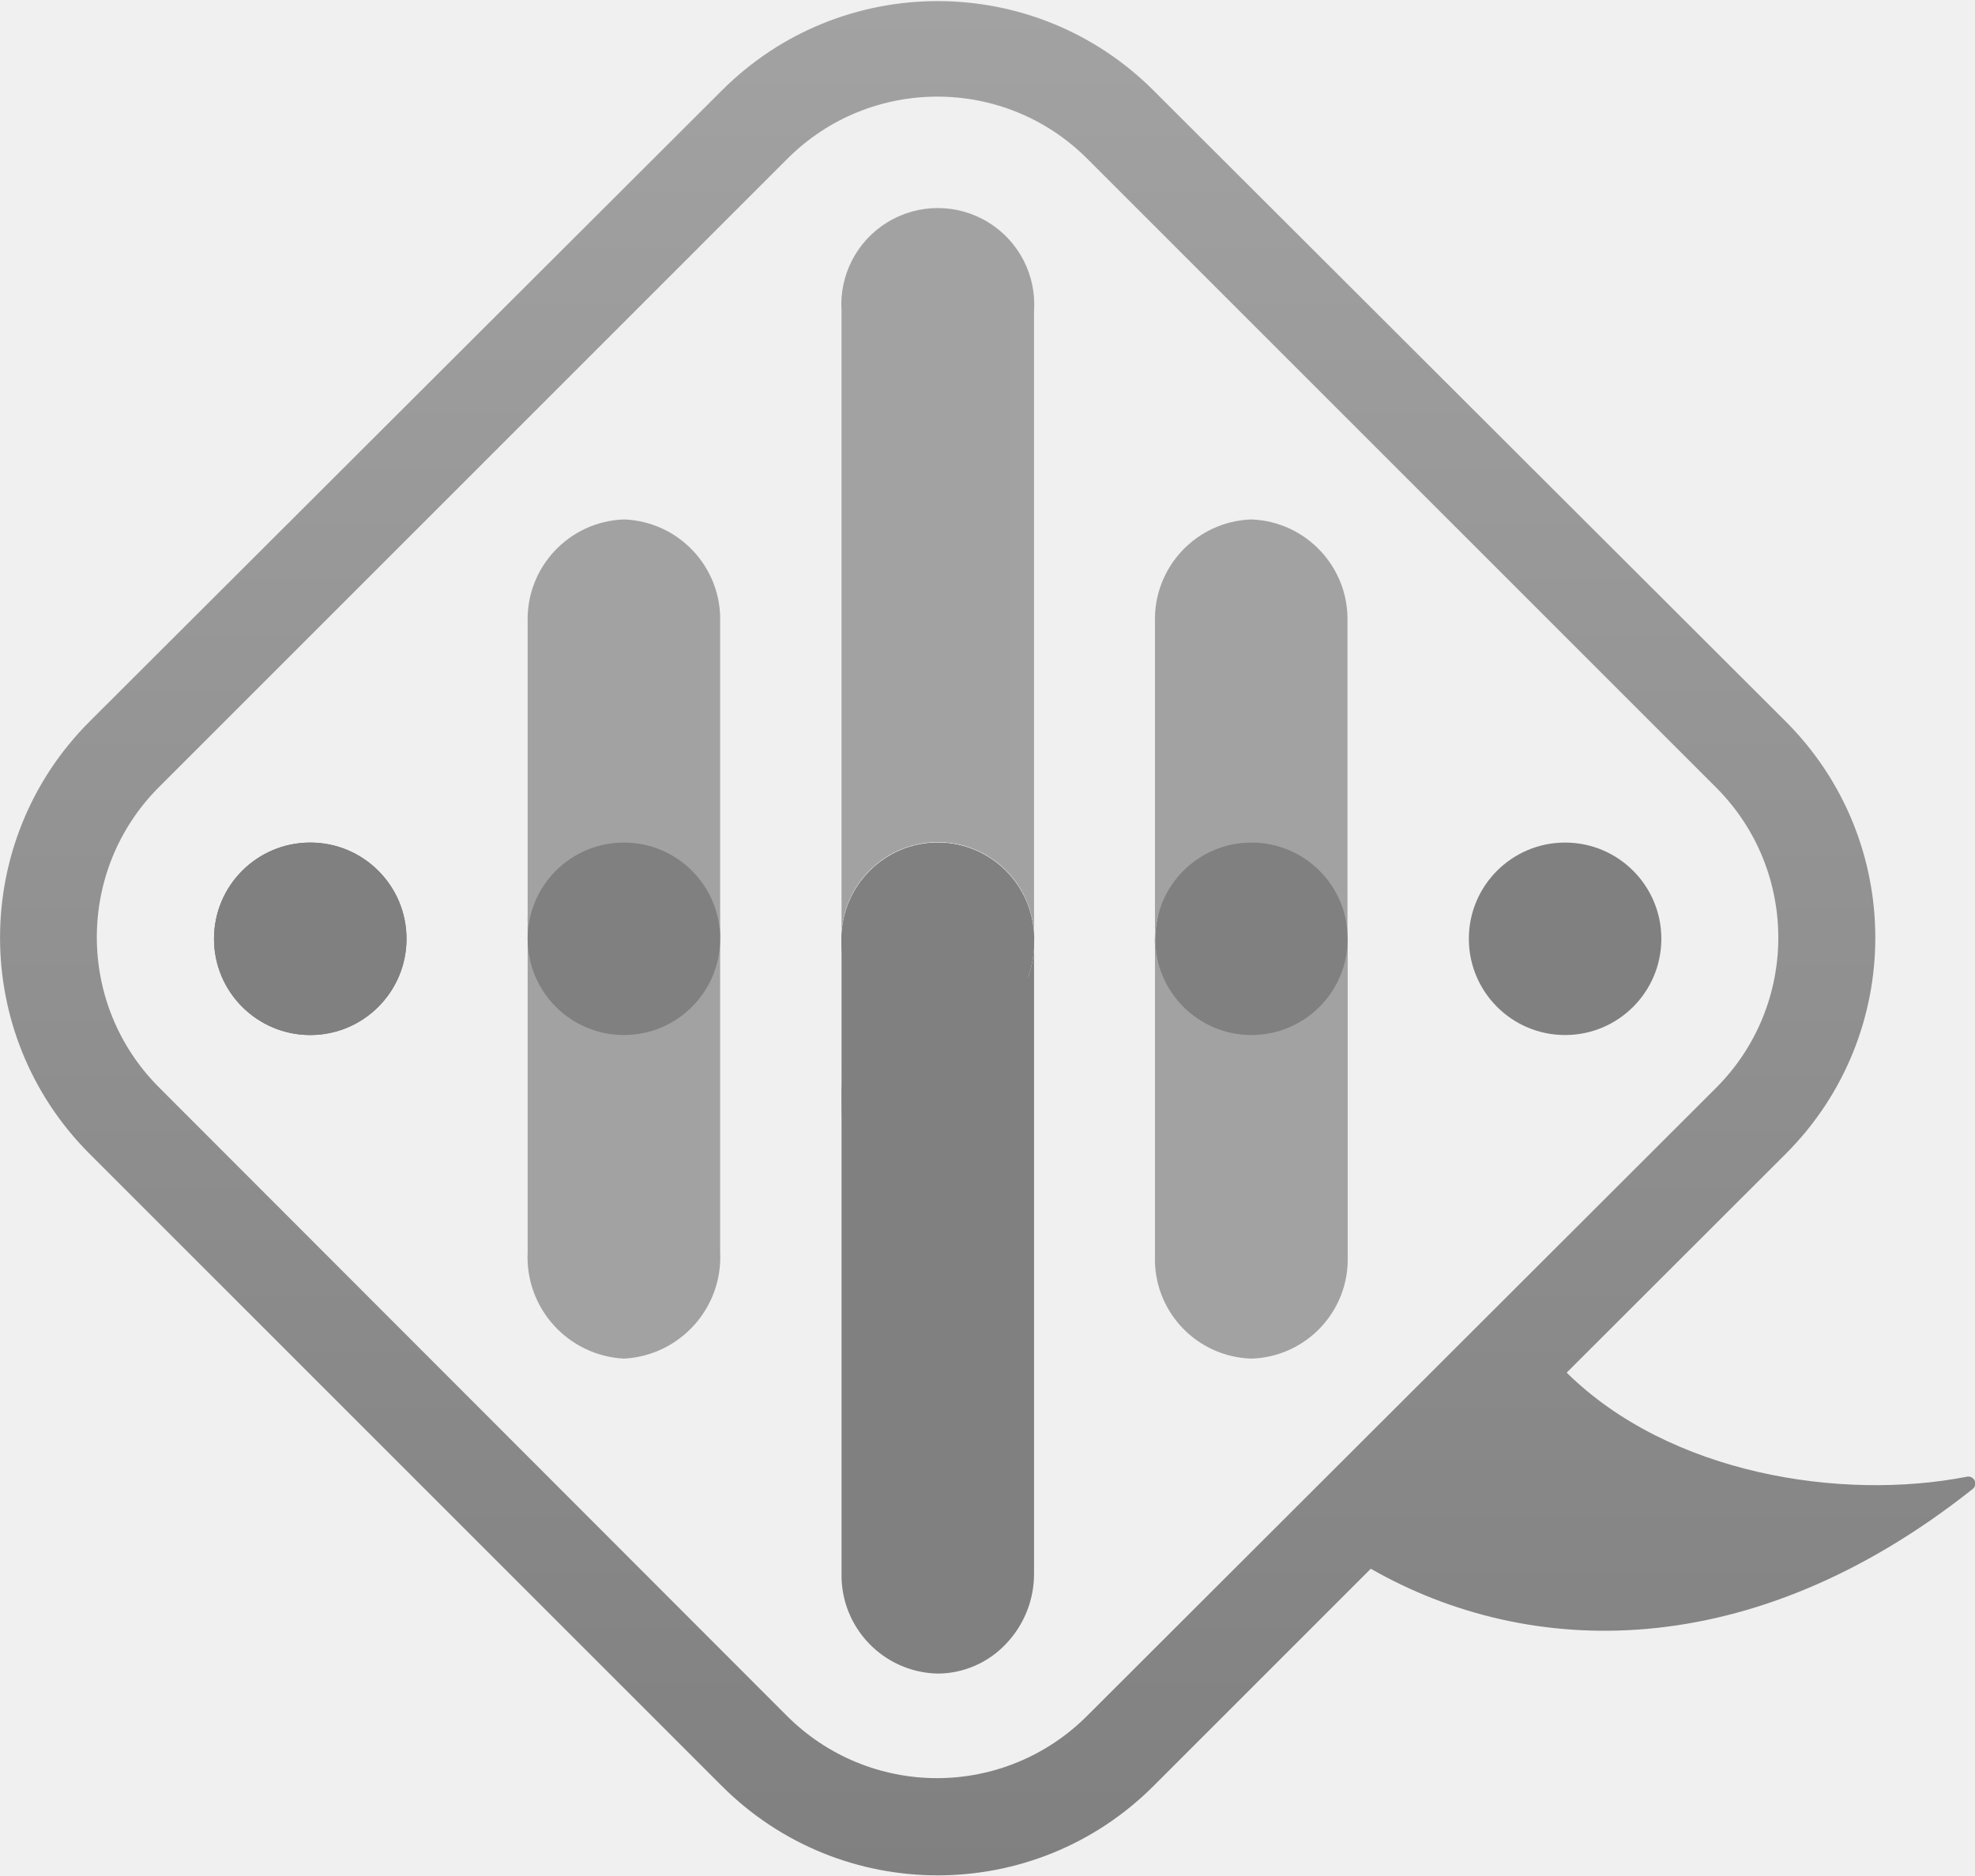
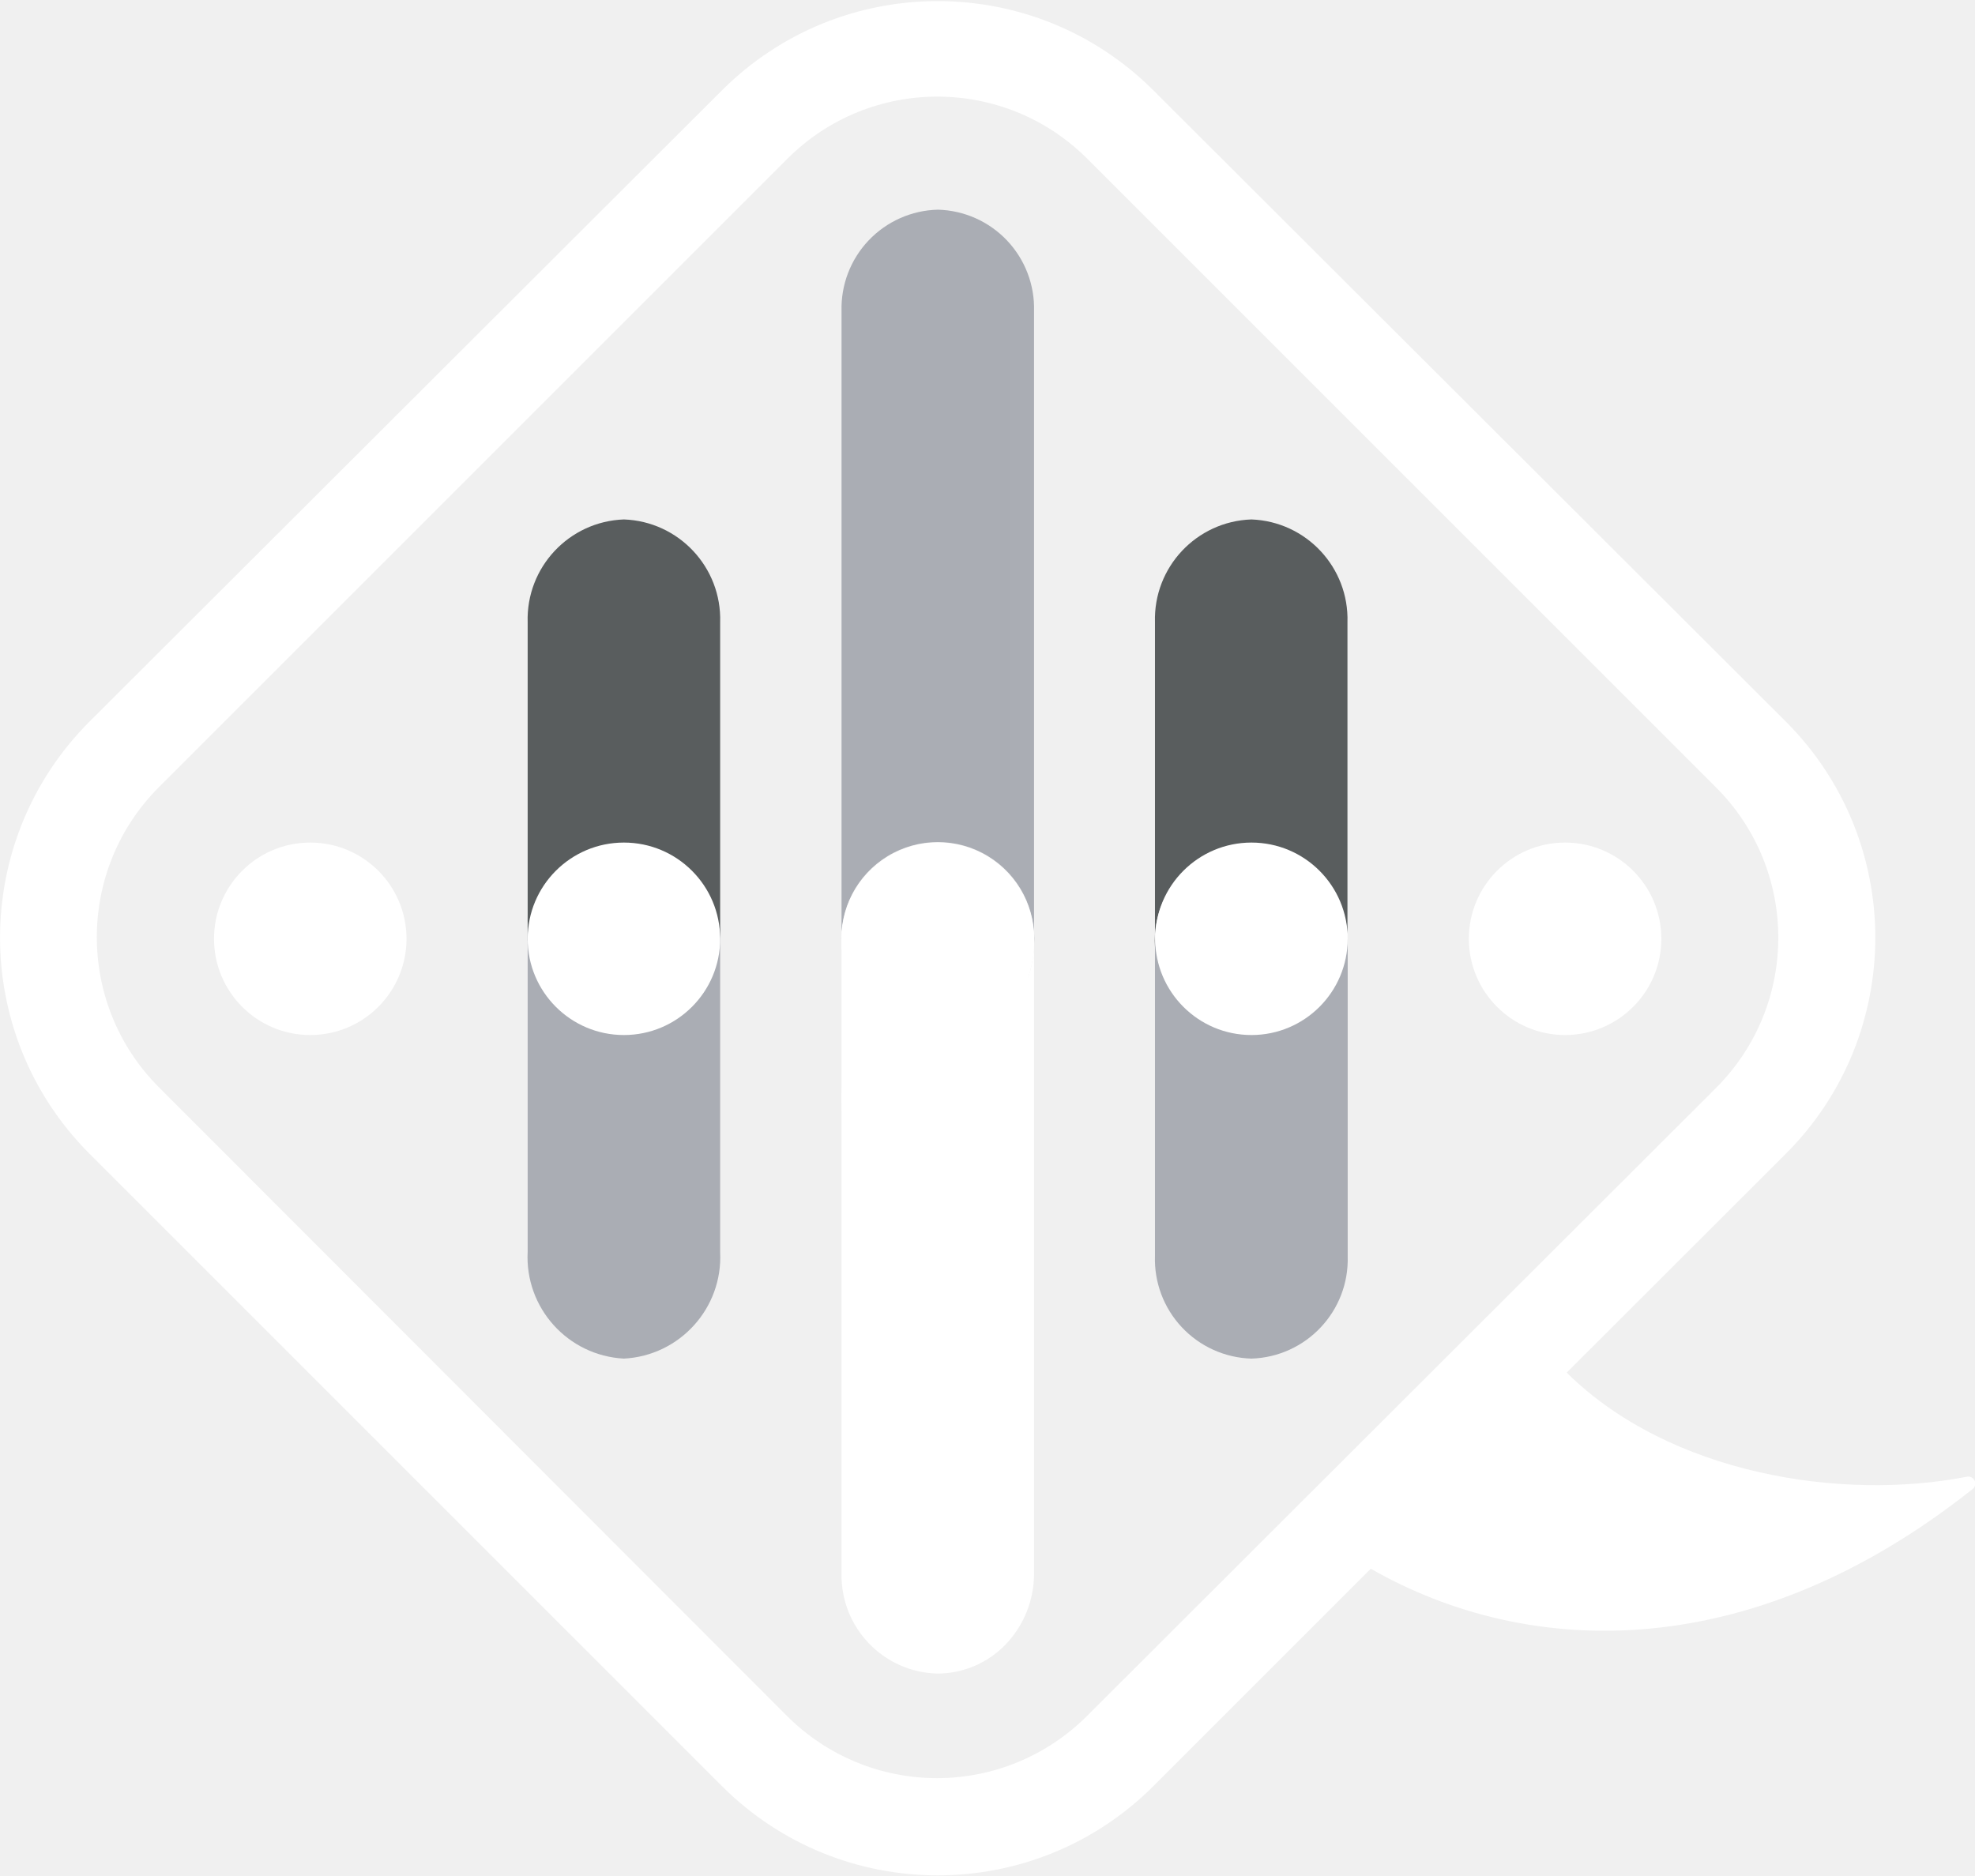
<svg xmlns="http://www.w3.org/2000/svg" viewBox="0 0 87.21 82.82">
  <defs>
-     <style>.cls-1{fill:#727272;}.cls-2{fill:gray;}.cls-3{fill:url(#Sfumatura_senza_nome_3);}.cls-4{fill:#a2a2a2;}</style>
-     <linearGradient id="Sfumatura_senza_nome_3" x1="43.6" y1="82.82" x2="43.6" gradientUnits="userSpaceOnUse">
-       <stop offset="0" stop-color="gray" />
-       <stop offset="1" stop-color="#a2a2a2" />
-     </linearGradient>
+     <style>.cls-1{fill:#fff;}.cls-2{fill:#aaadb4;}.cls-3{fill:#595d5e;}</style>
  </defs>
  <g id="Слой_2" data-name="Слой 2">
    <g id="Logo_Telleee" data-name="Logo Telleee">
-       <g id="Logo_Grey">
+       <g id="Logo_Negative">
+         <path class="cls-1" d="M86.83,65.22c-5.51,1.07-13.09-.1-17.65-4.6l9.69-9.68a13.5,13.5,0,0,0,0-19.06L50.94,4A13.48,13.48,0,0,0,31.87,4L3.94,31.88a13.5,13.5,0,0,0,0,19.06L31.87,78.87a13.48,13.48,0,0,0,19.07,0l9.59-9.59c7,4,16.78,4.24,26.55-3.5A.31.31,0,0,0,86.83,65.22ZM48,75.78a9.36,9.36,0,0,1-13.25,0L7,48A9.38,9.38,0,0,1,7,34.78L34.78,7A9.36,9.36,0,0,1,48,7L75.78,34.78a9.38,9.38,0,0,1,0,13.26Z" />
+         <path class="cls-2" d="M41.41,9.26a4.36,4.36,0,0,0-4.25,4.48v28a4.26,4.26,0,1,1,8.5,0v-28A4.36,4.36,0,0,0,41.41,9.26Z" />
        <circle class="cls-1" cx="13.7" cy="41.46" r="4.25" />
-         <circle class="cls-2" cx="13.7" cy="41.46" r="4.25" />
-         <path class="cls-3" d="M86.83,65.22c-5.51,1.07-13.09-.1-17.65-4.6l9.69-9.68a13.5,13.5,0,0,0,0-19.06L50.94,4A13.48,13.48,0,0,0,31.87,4L3.94,31.88a13.5,13.5,0,0,0,0,19.06L31.87,78.87a13.48,13.48,0,0,0,19.07,0l9.59-9.59c7,4,16.78,4.24,26.55-3.5A.31.31,0,0,0,86.83,65.22ZM48,75.78a9.36,9.36,0,0,1-13.25,0L7,48A9.38,9.38,0,0,1,7,34.78L34.78,7A9.36,9.36,0,0,1,48,7L75.78,34.78a9.38,9.38,0,0,1,0,13.26Z" />
-         <path class="cls-4" d="M45.66,13.74v28a4.26,4.26,0,1,0-8.5,0v-28a4.26,4.26,0,1,1,8.5,0Z" />
-         <path class="cls-4" d="M27.55,45.1a4.49,4.49,0,0,1-4.25-4.7V55.28A4.49,4.49,0,0,0,27.55,60a4.49,4.49,0,0,0,4.25-4.7V40.4A4.49,4.49,0,0,1,27.55,45.1Z" />
-         <path class="cls-4" d="M27.55,22.94a4.41,4.41,0,0,0-4.25,4.54V41.84a4.4,4.4,0,0,1,4.25-4.53,4.4,4.4,0,0,1,4.25,4.53V27.48A4.41,4.41,0,0,0,27.55,22.94Z" />
-         <path class="cls-4" d="M55.26,22.94A4.41,4.41,0,0,0,51,27.48V41.84a4.26,4.26,0,1,1,8.5,0V27.48A4.41,4.41,0,0,0,55.26,22.94Z" />
-         <path class="cls-4" d="M55.26,45.66A4.4,4.4,0,0,1,51,41.13V55.46A4.39,4.39,0,0,0,55.26,60h0a4.39,4.39,0,0,0,4.25-4.52V41.13A4.4,4.4,0,0,1,55.26,45.66Z" />
-         <path class="cls-2" d="M37.16,41.63V69.49a4.34,4.34,0,0,0,4.25,4.42,4.16,4.16,0,0,0,3-1.3,4.47,4.47,0,0,0,1.25-3.12V41.63a4.51,4.51,0,0,1-1.25,3.13,4.15,4.15,0,0,1-3,1.29Z" />
-         <path class="cls-2" d="M41.41,41.51A5.71,5.71,0,0,0,43.73,41,2.54,2.54,0,0,0,45,40c.39.4.63,7.92.63,8.53s-.16,7.9-.41,8.27a3.06,3.06,0,0,1-.84,1.81,4.16,4.16,0,0,1-3,1.3A3.75,3.75,0,0,1,37.78,57c-.38-.4-.62-7.91-.62-8.52,0-.85.46-8.55,1.13-8.92C38.59,39.4,41.05,41.51,41.41,41.51Z" />
-         <path class="cls-2" d="M45.66,41.63a4.51,4.51,0,0,1-1.25,3.13,4.13,4.13,0,0,1-6,0,4.51,4.51,0,0,1-1.25-3.13,4.33,4.33,0,0,1,4.25-4.41,4.15,4.15,0,0,1,3,1.29A4.5,4.5,0,0,1,45.66,41.63Z" />
-         <ellipse class="cls-2" cx="41.41" cy="41.55" rx="4.25" ry="4.33" />
-         <circle class="cls-2" cx="41.41" cy="41.46" r="4.25" />
-         <circle class="cls-2" cx="55.26" cy="41.46" r="4.25" />
-         <circle class="cls-2" cx="69.11" cy="41.46" r="4.25" />
-         <circle class="cls-2" cx="27.55" cy="41.46" r="4.25" />
+         <path class="cls-2" d="M27.55,45.1a4.49,4.49,0,0,1-4.25-4.7V55.28A4.49,4.49,0,0,0,27.55,60a4.49,4.49,0,0,0,4.25-4.7V40.4A4.49,4.49,0,0,1,27.55,45.1Z" />
+         <path class="cls-3" d="M27.55,22.94a4.41,4.41,0,0,0-4.25,4.54V41.84a4.4,4.4,0,0,1,4.25-4.53,4.4,4.4,0,0,1,4.25,4.53V27.48A4.41,4.41,0,0,0,27.55,22.94Z" />
+         <path class="cls-3" d="M55.26,22.94A4.41,4.41,0,0,0,51,27.48V41.84a4.26,4.26,0,1,1,8.5,0V27.48A4.41,4.41,0,0,0,55.26,22.94Z" />
+         <path class="cls-2" d="M55.26,45.66A4.4,4.4,0,0,1,51,41.13V55.46A4.39,4.39,0,0,0,55.26,60h0a4.39,4.39,0,0,0,4.25-4.52V41.13A4.4,4.4,0,0,1,55.26,45.66Z" />
+         <circle class="cls-1" cx="27.55" cy="41.46" r="4.25" />
+         <path class="cls-1" d="M37.16,41.63V69.49a4.34,4.34,0,0,0,4.25,4.42,4.19,4.19,0,0,0,3-1.29,4.51,4.51,0,0,0,1.25-3.13V41.63a4.51,4.51,0,0,1-1.25,3.13,4.15,4.15,0,0,1-3,1.29Z" />
+         <path class="cls-1" d="M41.41,41.51A5.71,5.71,0,0,0,43.73,41,2.54,2.54,0,0,0,45,40c.39.4.63,7.92.63,8.53s-.16,7.9-.41,8.27a3.06,3.06,0,0,1-.84,1.81,4.16,4.16,0,0,1-3,1.3A3.75,3.75,0,0,1,37.78,57c-.38-.4-.62-7.91-.62-8.52,0-.85.46-8.55,1.13-8.92C38.59,39.4,41.05,41.51,41.41,41.51Z" />
+         <path class="cls-1" d="M45.66,41.63a4.51,4.51,0,0,1-1.25,3.13,4.13,4.13,0,0,1-6,0,4.51,4.51,0,0,1-1.25-3.13,4.33,4.33,0,0,1,4.25-4.41,4.15,4.15,0,0,1,3,1.29A4.5,4.5,0,0,1,45.66,41.63Z" />
+         <ellipse class="cls-1" cx="41.41" cy="41.55" rx="4.25" ry="4.33" />
+         <circle class="cls-1" cx="41.41" cy="41.46" r="4.25" />
+         <circle class="cls-1" cx="55.26" cy="41.46" r="4.25" />
+         <circle class="cls-1" cx="69.11" cy="41.46" r="4.25" />
      </g>
    </g>
  </g>
</svg>
